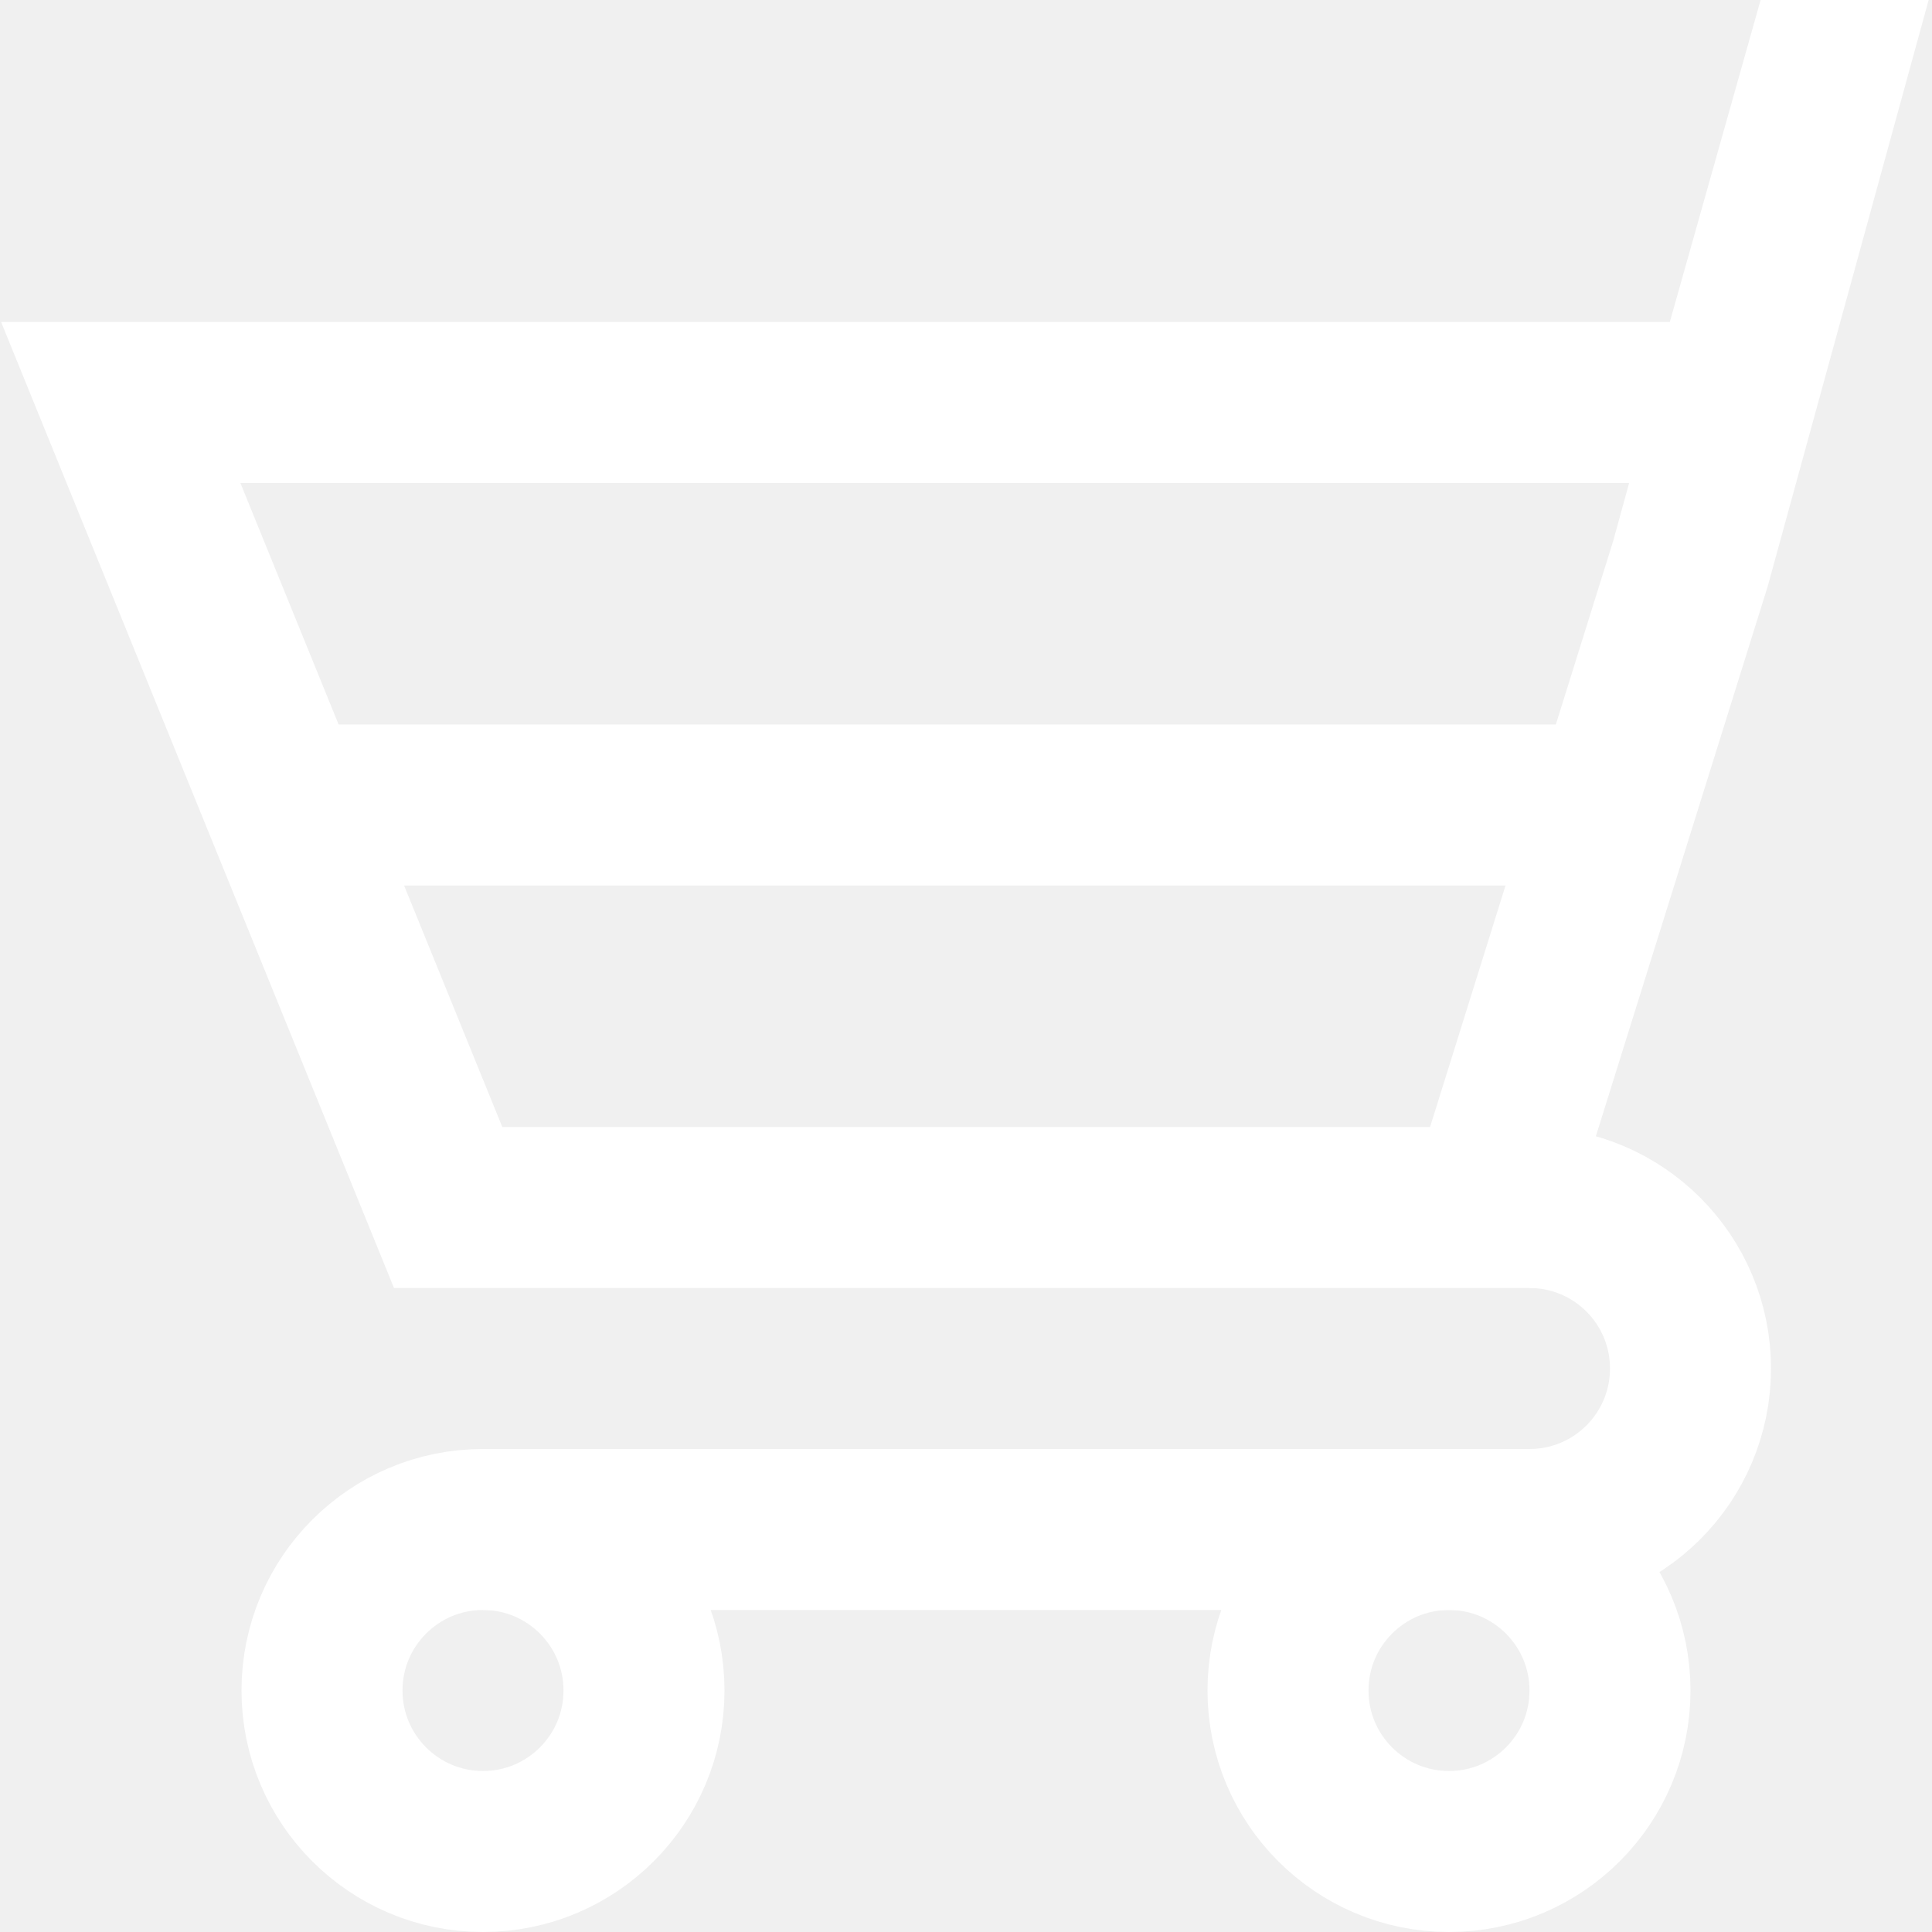
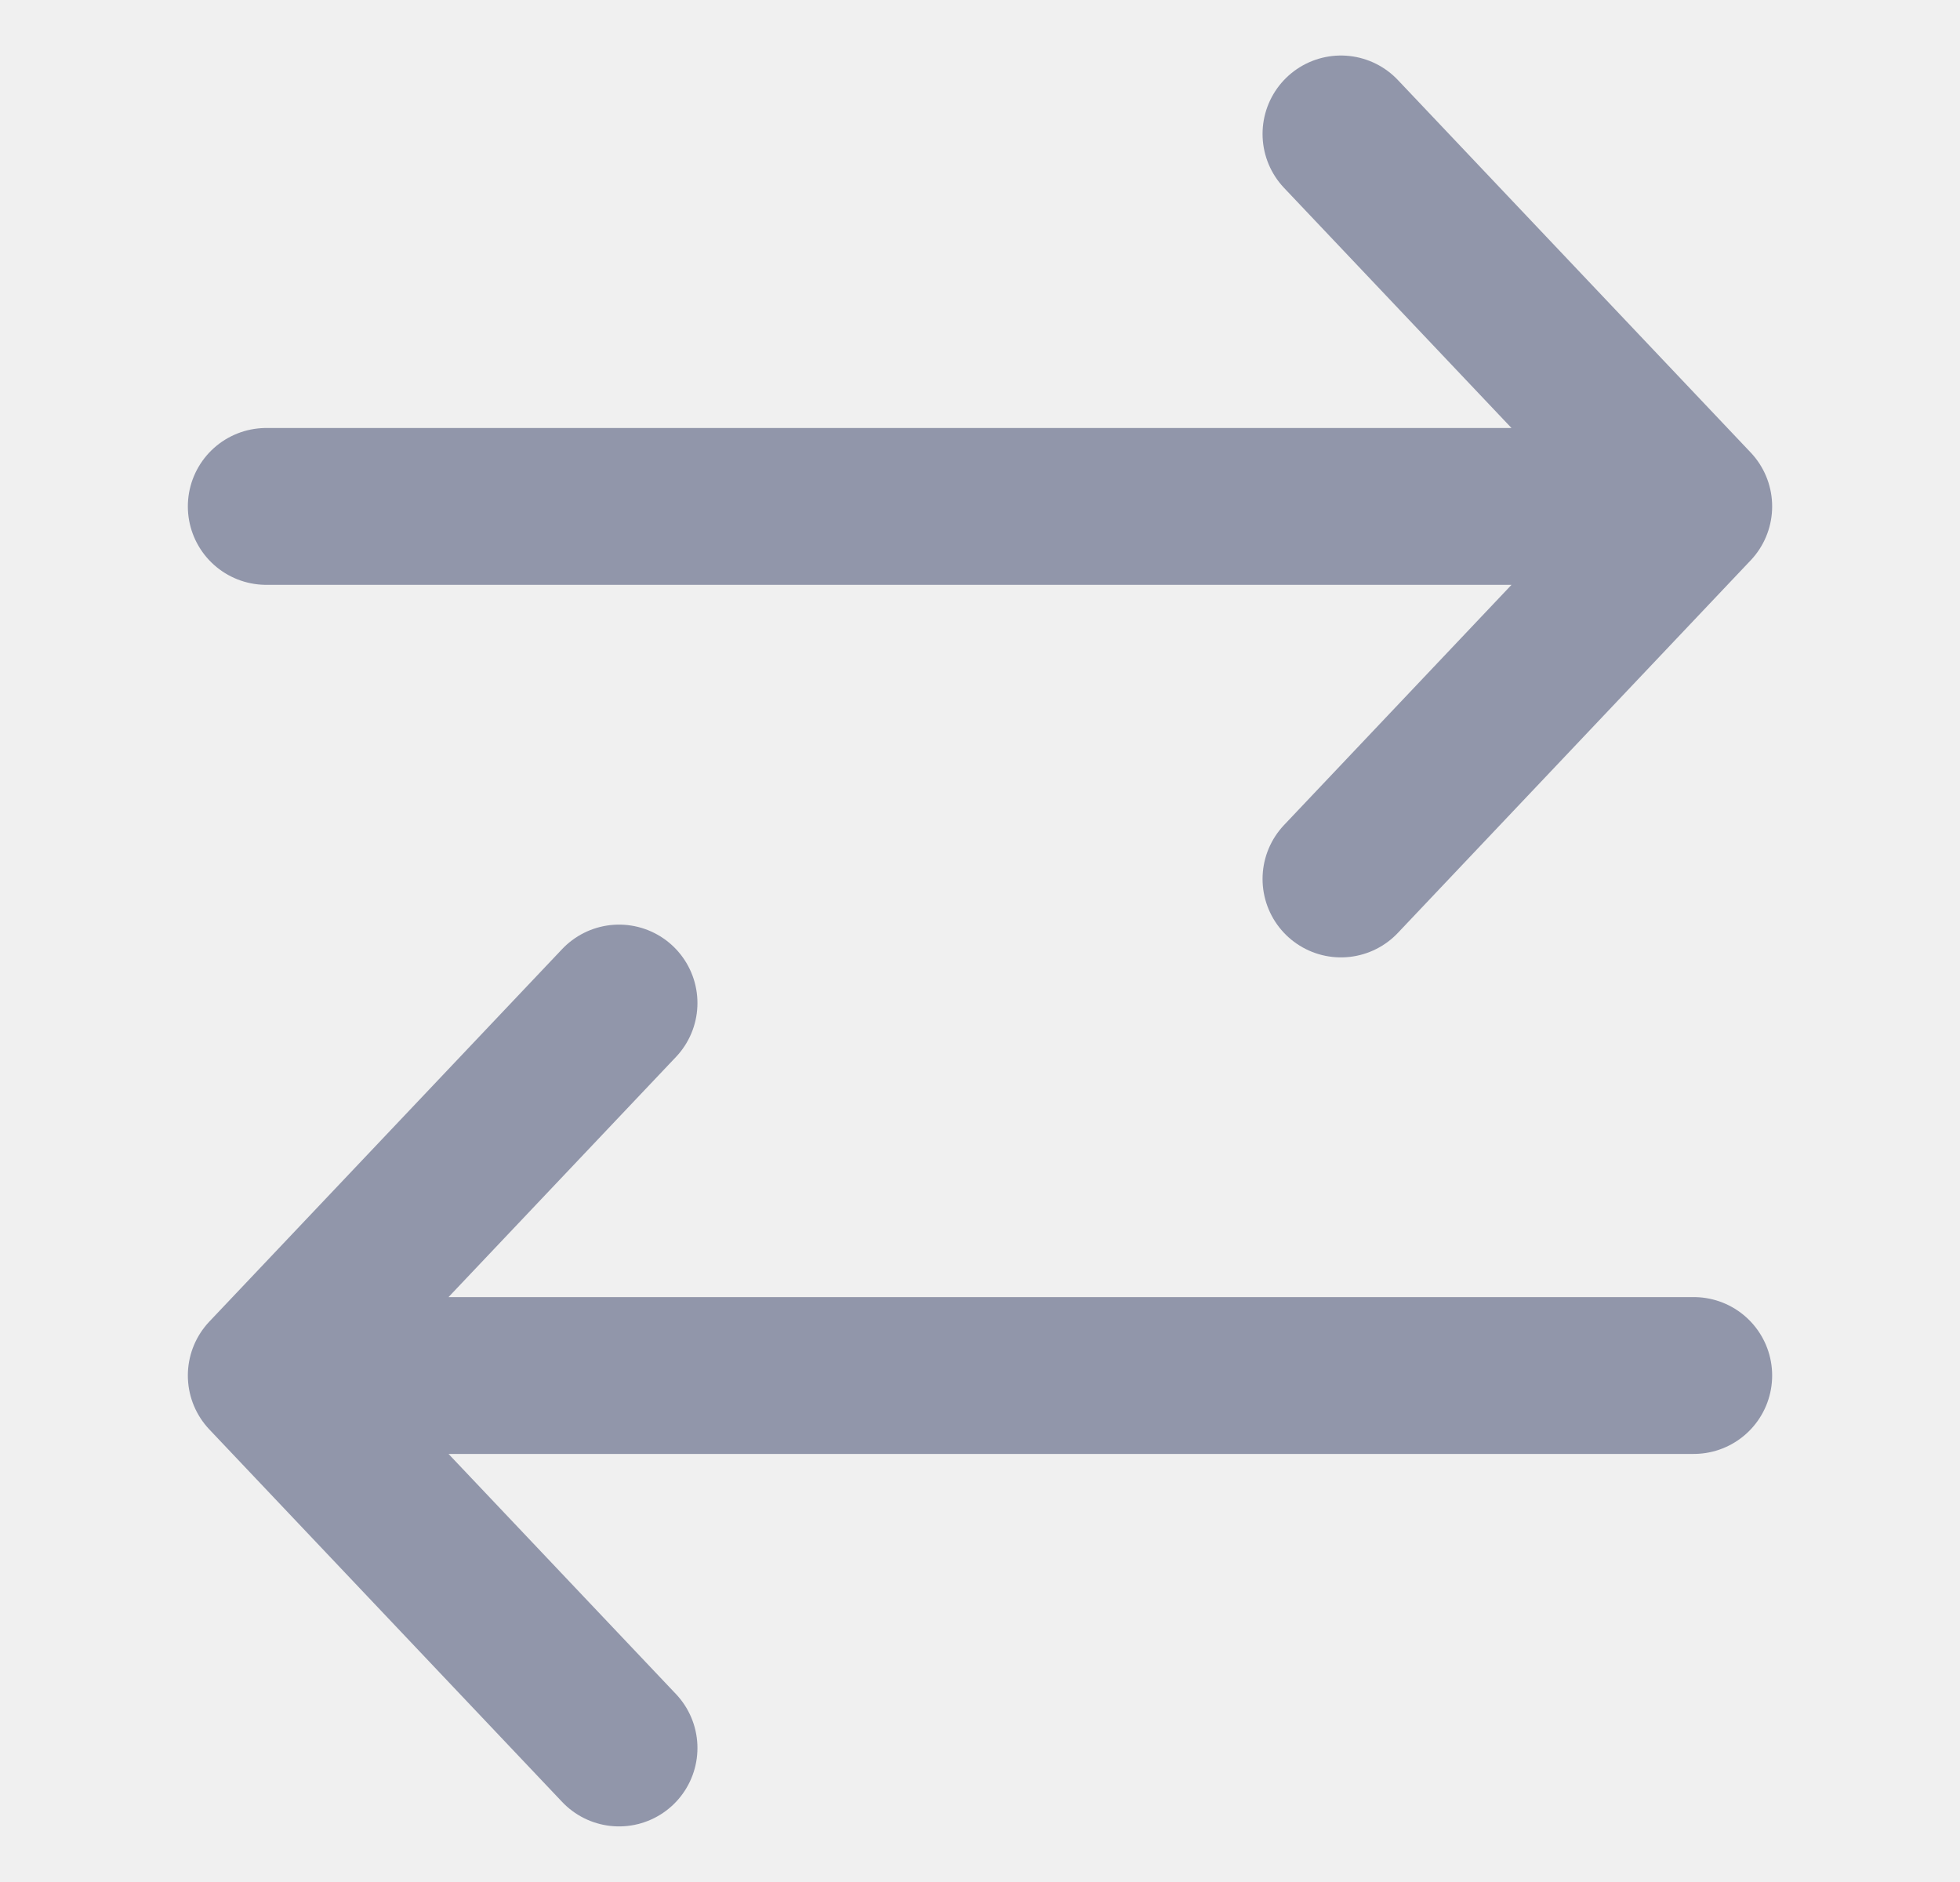
- <svg xmlns="http://www.w3.org/2000/svg" width="24" height="24" viewBox="0 0 24 24" fill="none">
-   <g clip-path="url(#clip0_17:1204)">
-     <path d="M5.567 15L18.5 15L21 7L23.333 -1.5L21.5 5L1.5 5L5.567 15Z" stroke="white" stroke-width="2" />
-     <path d="M19 15C20.105 15 21 15.895 21 17C21 18.105 20.105 19 19 19H6" stroke="white" stroke-width="2" />
-     <circle cx="6" cy="21" r="2" stroke="white" stroke-width="2" />
-     <circle cx="18" cy="21" r="2" stroke="white" stroke-width="2" />
-     <path d="M4 10L20 10" stroke="white" stroke-width="2" />
-   </g>
-   <defs>
-     <clipPath id="clip0_17:1204">
-       <rect width="24" height="24" fill="white" />
-     </clipPath>
-   </defs>
+ <svg xmlns="http://www.w3.org/2000/svg" width="25" height="24" viewBox="0 0 25 24" fill="none">
+   <path d="M3.396 6.458L21.604 6.458M21.604 6.458L17.104 1.708M21.604 6.458L17.104 11.209" stroke="#9196AA" stroke-width="2" stroke-linecap="round" stroke-linejoin="round" />
+   <path d="M21.604 17.541L3.396 17.541M3.396 17.541L7.896 12.791M3.396 17.541L7.896 22.291" stroke="#9196AA" stroke-width="2" stroke-linecap="round" stroke-linejoin="round" />
</svg>
